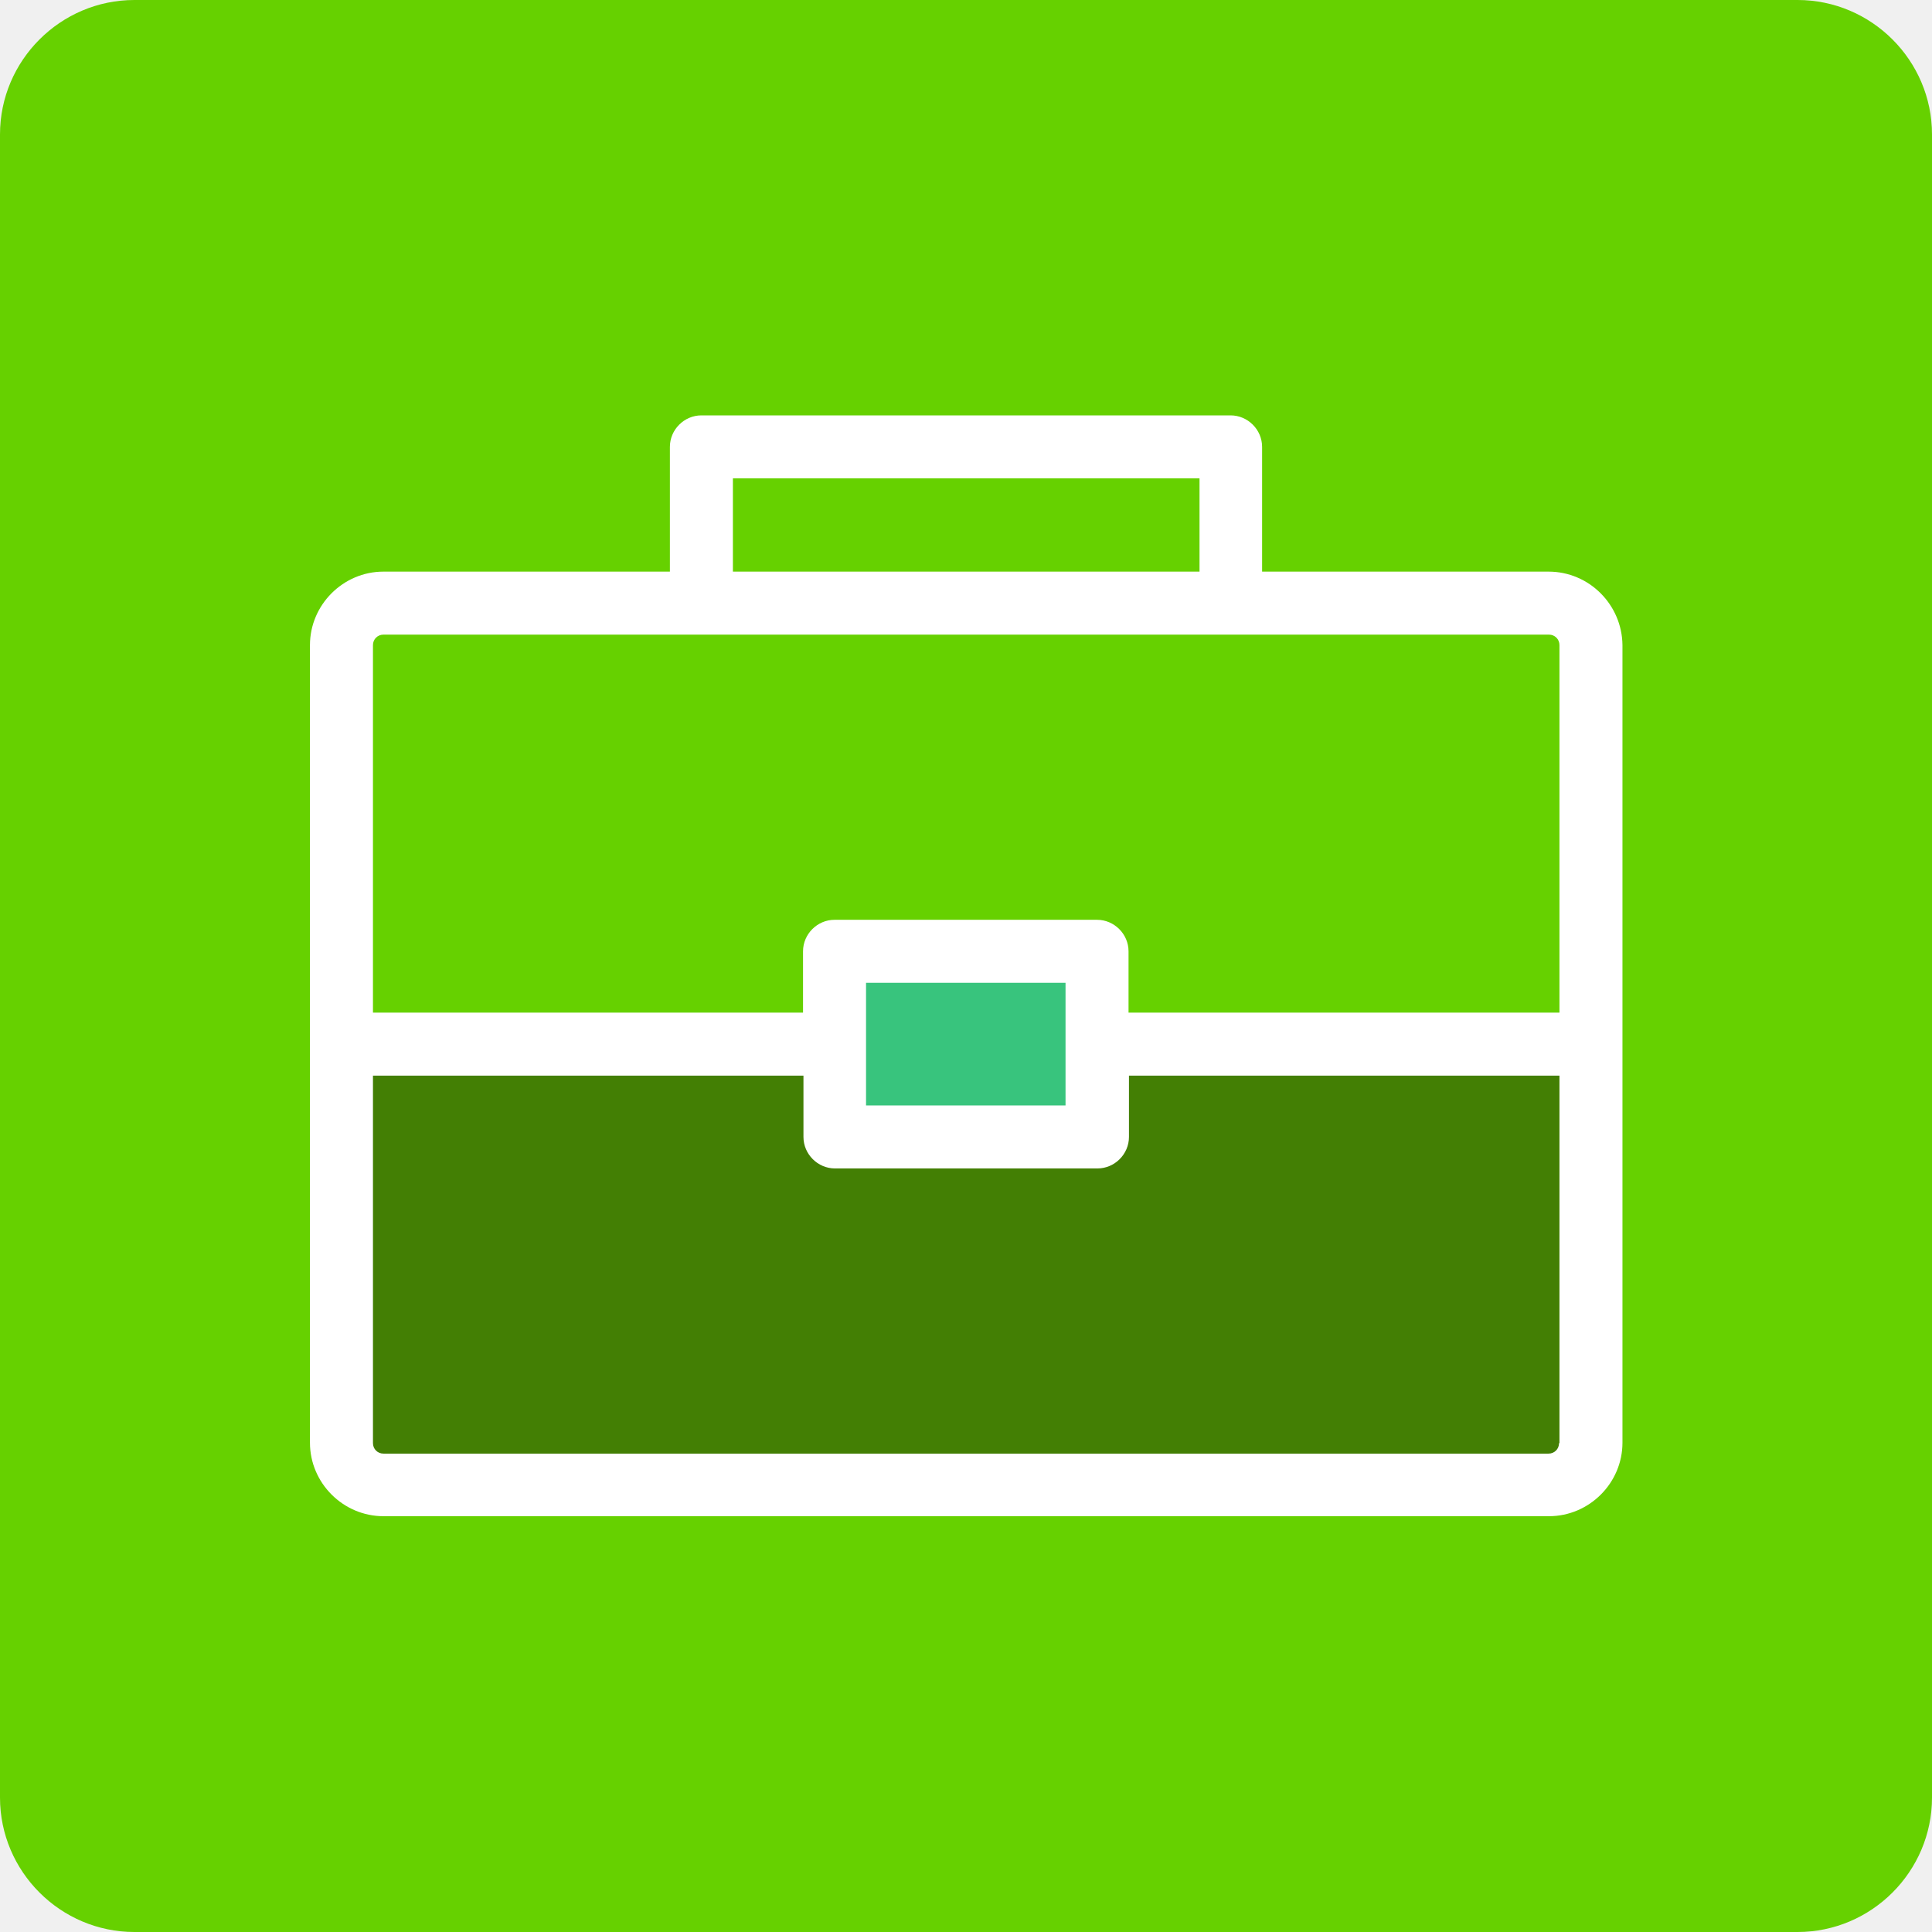
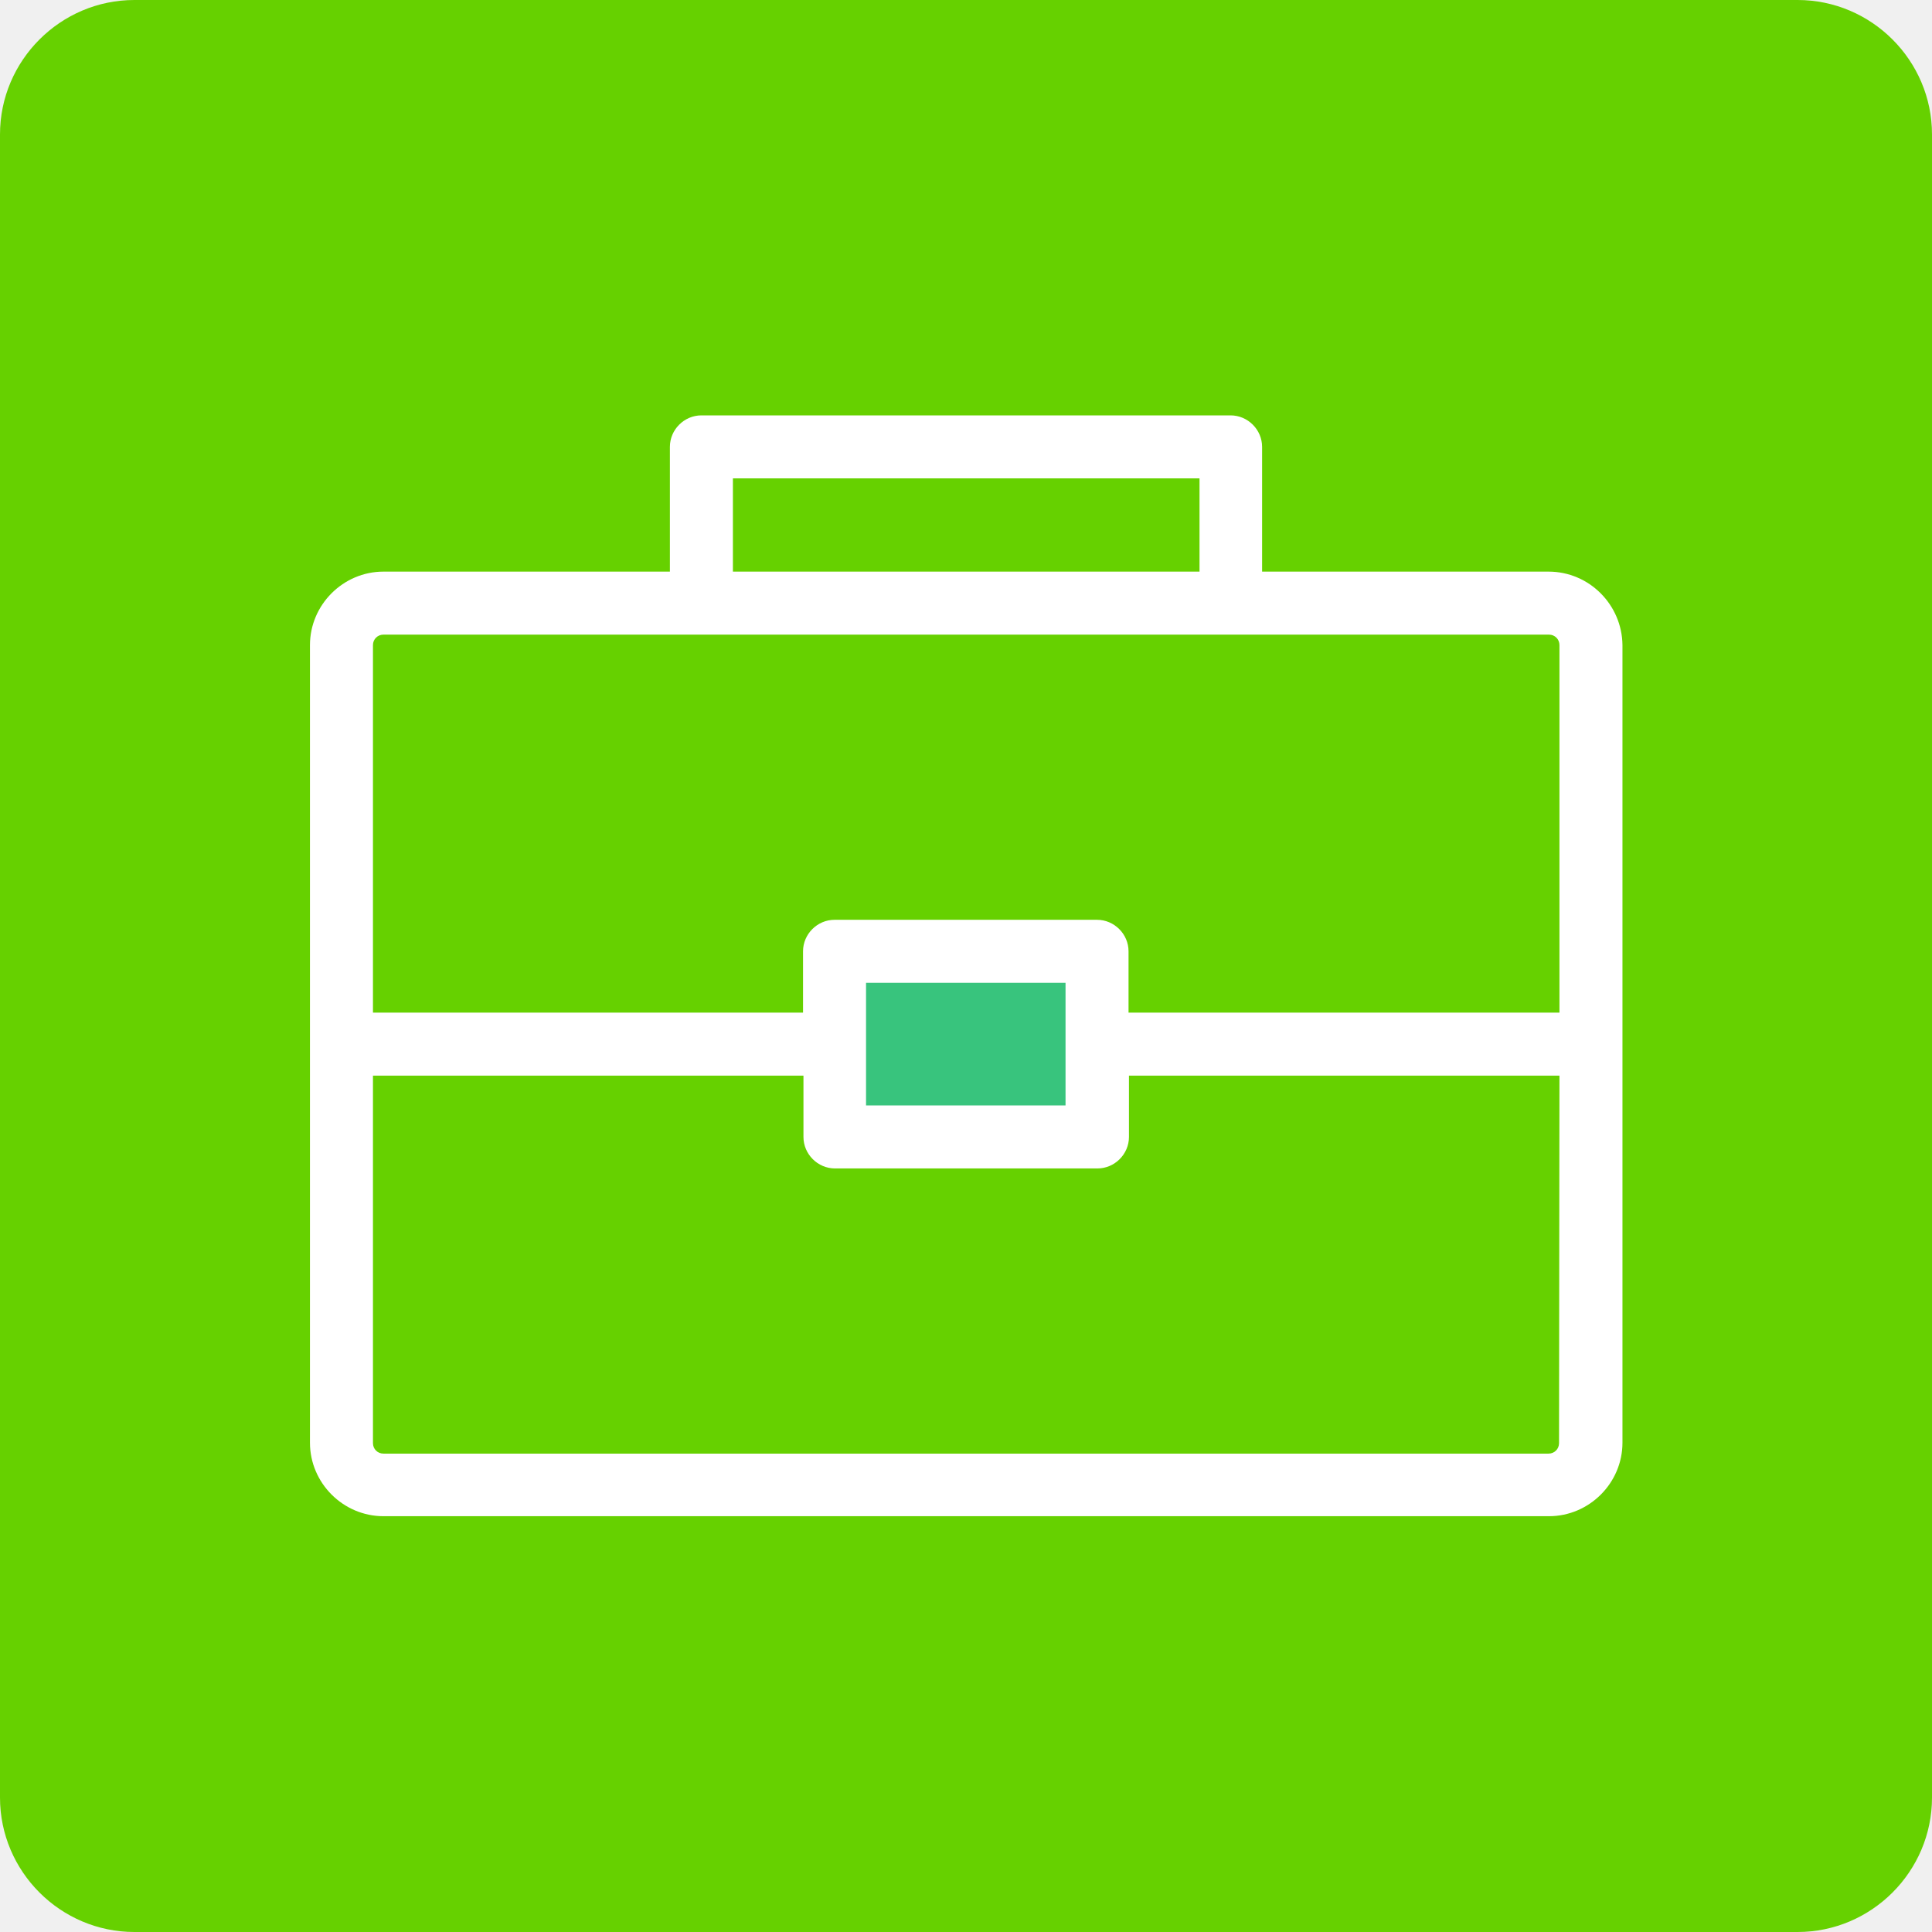
<svg xmlns="http://www.w3.org/2000/svg" version="1.1" id="Layer_1" x="0px" y="0px" viewBox="0 0 460 460" style="enable-background:new 0 0 460 460;" xml:space="preserve">
  <style type="text/css">
	.st0{fill:#66D100;}
- 	.st1{fill:#437F04;}
- 	.st2{fill:#38C47D;}
- 	.st3{fill:#FFFFFF;}
+ 	.st1{fill:#38C47D;}
+ 	.st2{fill:#FFFFFF;}
</style>
  <path class="st0" d="M428,460H32c-17.6,0-32-14.4-32-32V32C0,14.4,14.4,0,32,0h396c17.6,0,32,14.4,32,32v396  C460,445.6,445.6,460,428,460z" />
-   <path class="st1" d="M378.7,248.6v95c0,5.5-4.5,10-10,10H91.3c-5.5,0-10-4.5-10-10v-95h117.5v22.1h62.5v-22.1H378.7z" />
+   <path class="st0" d="M378.7,248.6v95c0,5.5-4.5,10-10,10H91.3c-5.5,0-10-4.5-10-10v-95h117.5v22.1h62.5v-22.1H378.7z" />
  <path class="st0" d="M378.7,153.6v95H261.2v-22.1h-62.5v22.1H81.3v-95c0-5.5,4.5-10,10-10h277.5  C374.2,143.6,378.7,148.1,378.7,153.6z" />
-   <rect x="198.7" y="226.5" class="st2" width="62.5" height="44.1" />
-   <path class="st3" d="M368.7,136.1h-68.2v-29.7c0-4.1-3.4-7.5-7.5-7.5H167c-4.1,0-7.5,3.4-7.5,7.5v29.7H91.3  c-9.6,0-17.5,7.9-17.5,17.5c0,8.3,0,181.6,0,189.9c0,9.6,7.9,17.5,17.5,17.5h277.5c9.6,0,17.5-7.9,17.5-17.5c0-8.3,0-181.6,0-189.9  C386.2,144,378.4,136.1,368.7,136.1z M174.5,113.9h111.1v22.2H174.5V113.9z M88.8,153.6c0-1.4,1.1-2.5,2.5-2.5h277.5  c1.4,0,2.5,1.1,2.5,2.5v87.5H268.7v-14.6c0-4.1-3.4-7.5-7.5-7.5h-62.5c-4.1,0-7.5,3.4-7.5,7.5v14.6H88.8V153.6z M206.2,248.6V234  h47.5v14.6v14.6h-47.5V248.6z M371.2,343.6c0,1.4-1.1,2.5-2.5,2.5H91.3c-1.4,0-2.5-1.1-2.5-2.5v-87.5h102.5v14.6  c0,4.1,3.4,7.5,7.5,7.5h62.5c4.1,0,7.5-3.4,7.5-7.5v-14.6h102.5V343.6z" />
+   <rect x="198.7" y="226.5" class="st1" width="62.5" height="44.1" />
+   <path class="st2" d="M368.7,136.1h-68.2v-29.7c0-4.1-3.4-7.5-7.5-7.5H167c-4.1,0-7.5,3.4-7.5,7.5v29.7H91.3  c-9.6,0-17.5,7.9-17.5,17.5c0,8.3,0,181.6,0,189.9c0,9.6,7.9,17.5,17.5,17.5h277.5c9.6,0,17.5-7.9,17.5-17.5c0-8.3,0-181.6,0-189.9  C386.2,144,378.4,136.1,368.7,136.1z M174.5,113.9h111.1v22.2H174.5V113.9z M88.8,153.6c0-1.4,1.1-2.5,2.5-2.5h277.5  c1.4,0,2.5,1.1,2.5,2.5v87.5H268.7v-14.6c0-4.1-3.4-7.5-7.5-7.5h-62.5c-4.1,0-7.5,3.4-7.5,7.5v14.6H88.8V153.6z M206.2,248.6V234  h47.5v14.6v14.6h-47.5V248.6z M371.2,343.6c0,1.4-1.1,2.5-2.5,2.5H91.3c-1.4,0-2.5-1.1-2.5-2.5v-87.5h102.5v14.6  c0,4.1,3.4,7.5,7.5,7.5h62.5c4.1,0,7.5-3.4,7.5-7.5v-14.6h102.5L371.2,343.6L371.2,343.6z" />
</svg>
